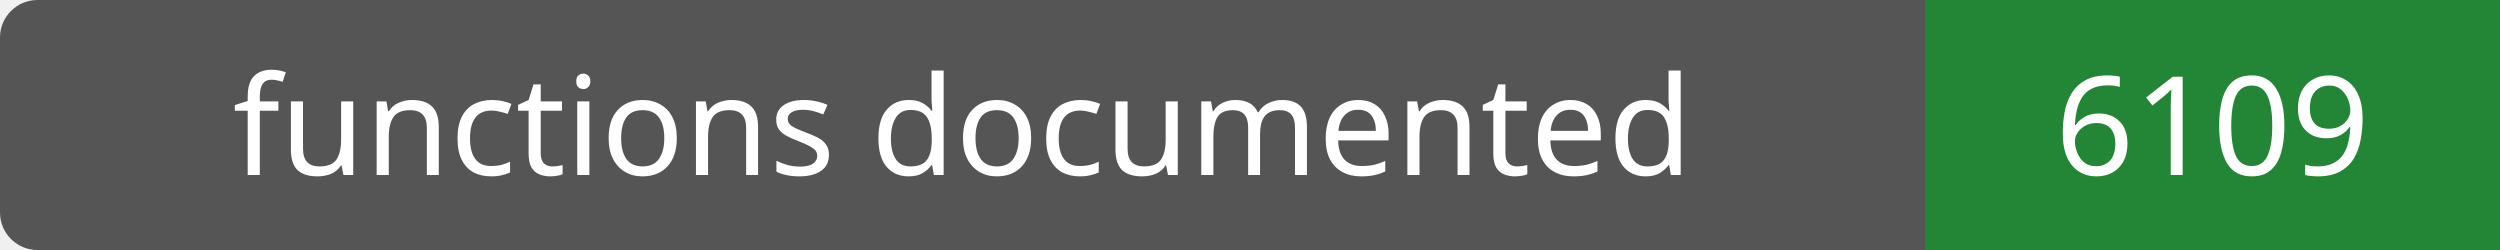
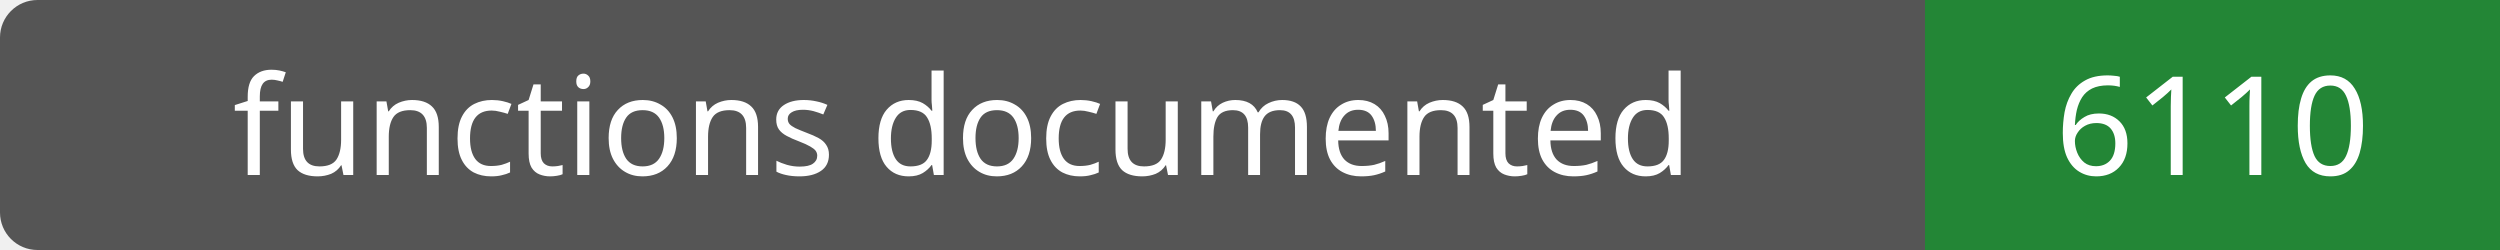
- <svg xmlns="http://www.w3.org/2000/svg" width="200" height="20" role="img" aria-label="functions documented: 6109">
+ <svg xmlns="http://www.w3.org/2000/svg" width="200" height="20" role="img" aria-label="functions documented: 6110">
  <rect width="200" height="20" rx="3" fill="#555" />
  <path fill="#238636" d="M154 0h46v20H154z" />
  <g fill="#fff" text-anchor="middle" font-family="Verdana,sans-serif" font-size="11">
    <text x="77.0" y="14">functions documented</text>
-     <text x="177.0" y="14">6109</text>
+     <text x="177.0" y="14">6110</text>
  </g>
</svg>
